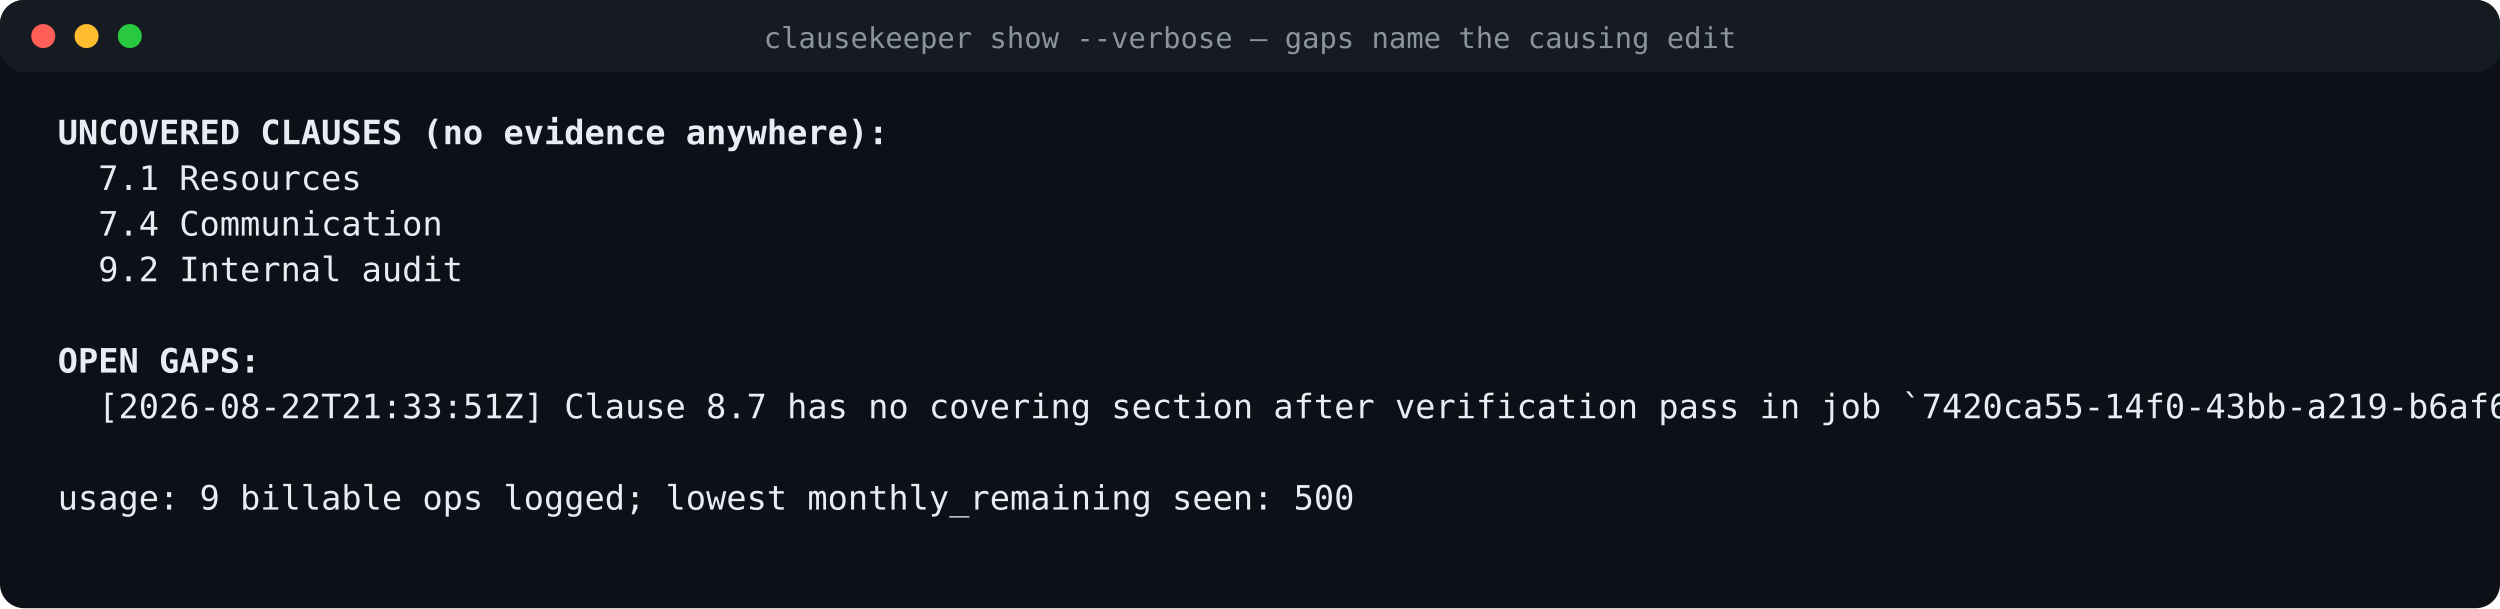
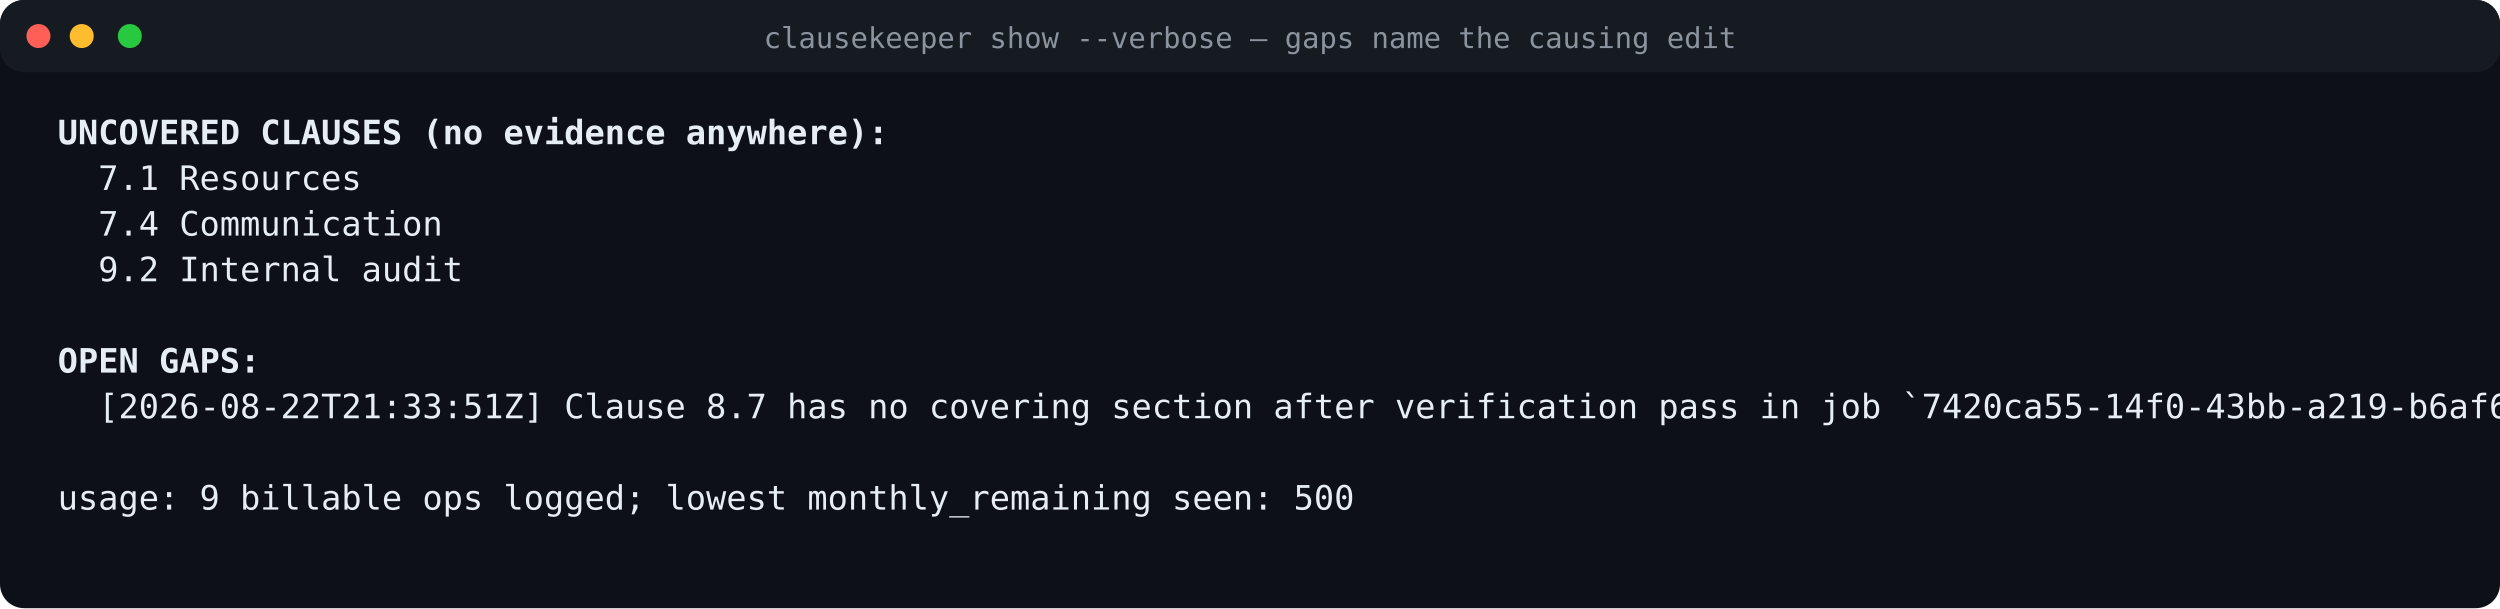
<svg xmlns="http://www.w3.org/2000/svg" width="1040" height="253" viewBox="0 0 1040 253" font-family="Menlo, Consolas, monospace" font-size="14">
  <rect width="1040" height="253" rx="10" fill="#0d1117" />
  <rect width="1040" height="30" rx="10" fill="#161b22" />
-   <circle cx="18" cy="15" r="5" fill="#ff5f57" />
-   <circle cx="36" cy="15" r="5" fill="#febc2e" />
+   <circle cx="16" cy="15" r="5" fill="#ff5f57" />
+   <circle cx="34" cy="15" r="5" fill="#febc2e" />
  <circle cx="54" cy="15" r="5" fill="#28c840" />
  <text x="520.0" y="20" text-anchor="middle" fill="#8b949e" font-size="12">clausekeeper show --verbose — gaps name the causing edit</text>
  <text x="24" y="60" fill="#e6edf3" xml:space="preserve" font-weight="bold">UNCOVERED CLAUSES (no evidence anywhere):</text>
  <text x="24" y="79" fill="#e6edf3" xml:space="preserve">  7.1 Resources</text>
  <text x="24" y="98" fill="#e6edf3" xml:space="preserve">  7.4 Communication</text>
  <text x="24" y="117" fill="#e6edf3" xml:space="preserve">  9.2 Internal audit</text>
  <text x="24" y="155" fill="#e6edf3" xml:space="preserve" font-weight="bold">OPEN GAPS:</text>
  <text x="24" y="174" fill="#e6edf3" xml:space="preserve">  [2026-08-22T21:33:51Z] Clause 8.7 has no covering section after verification pass in job `7420ca55-14f0-43bb-a219-b6af6236e6fa` at 2026-08-22T21:33:51Z; the document was checked and no evidencing section remains.</text>
  <text x="24" y="212" fill="#e6edf3" xml:space="preserve">usage: 9 billable ops logged; lowest monthly_remaining seen: 500</text>
</svg>
